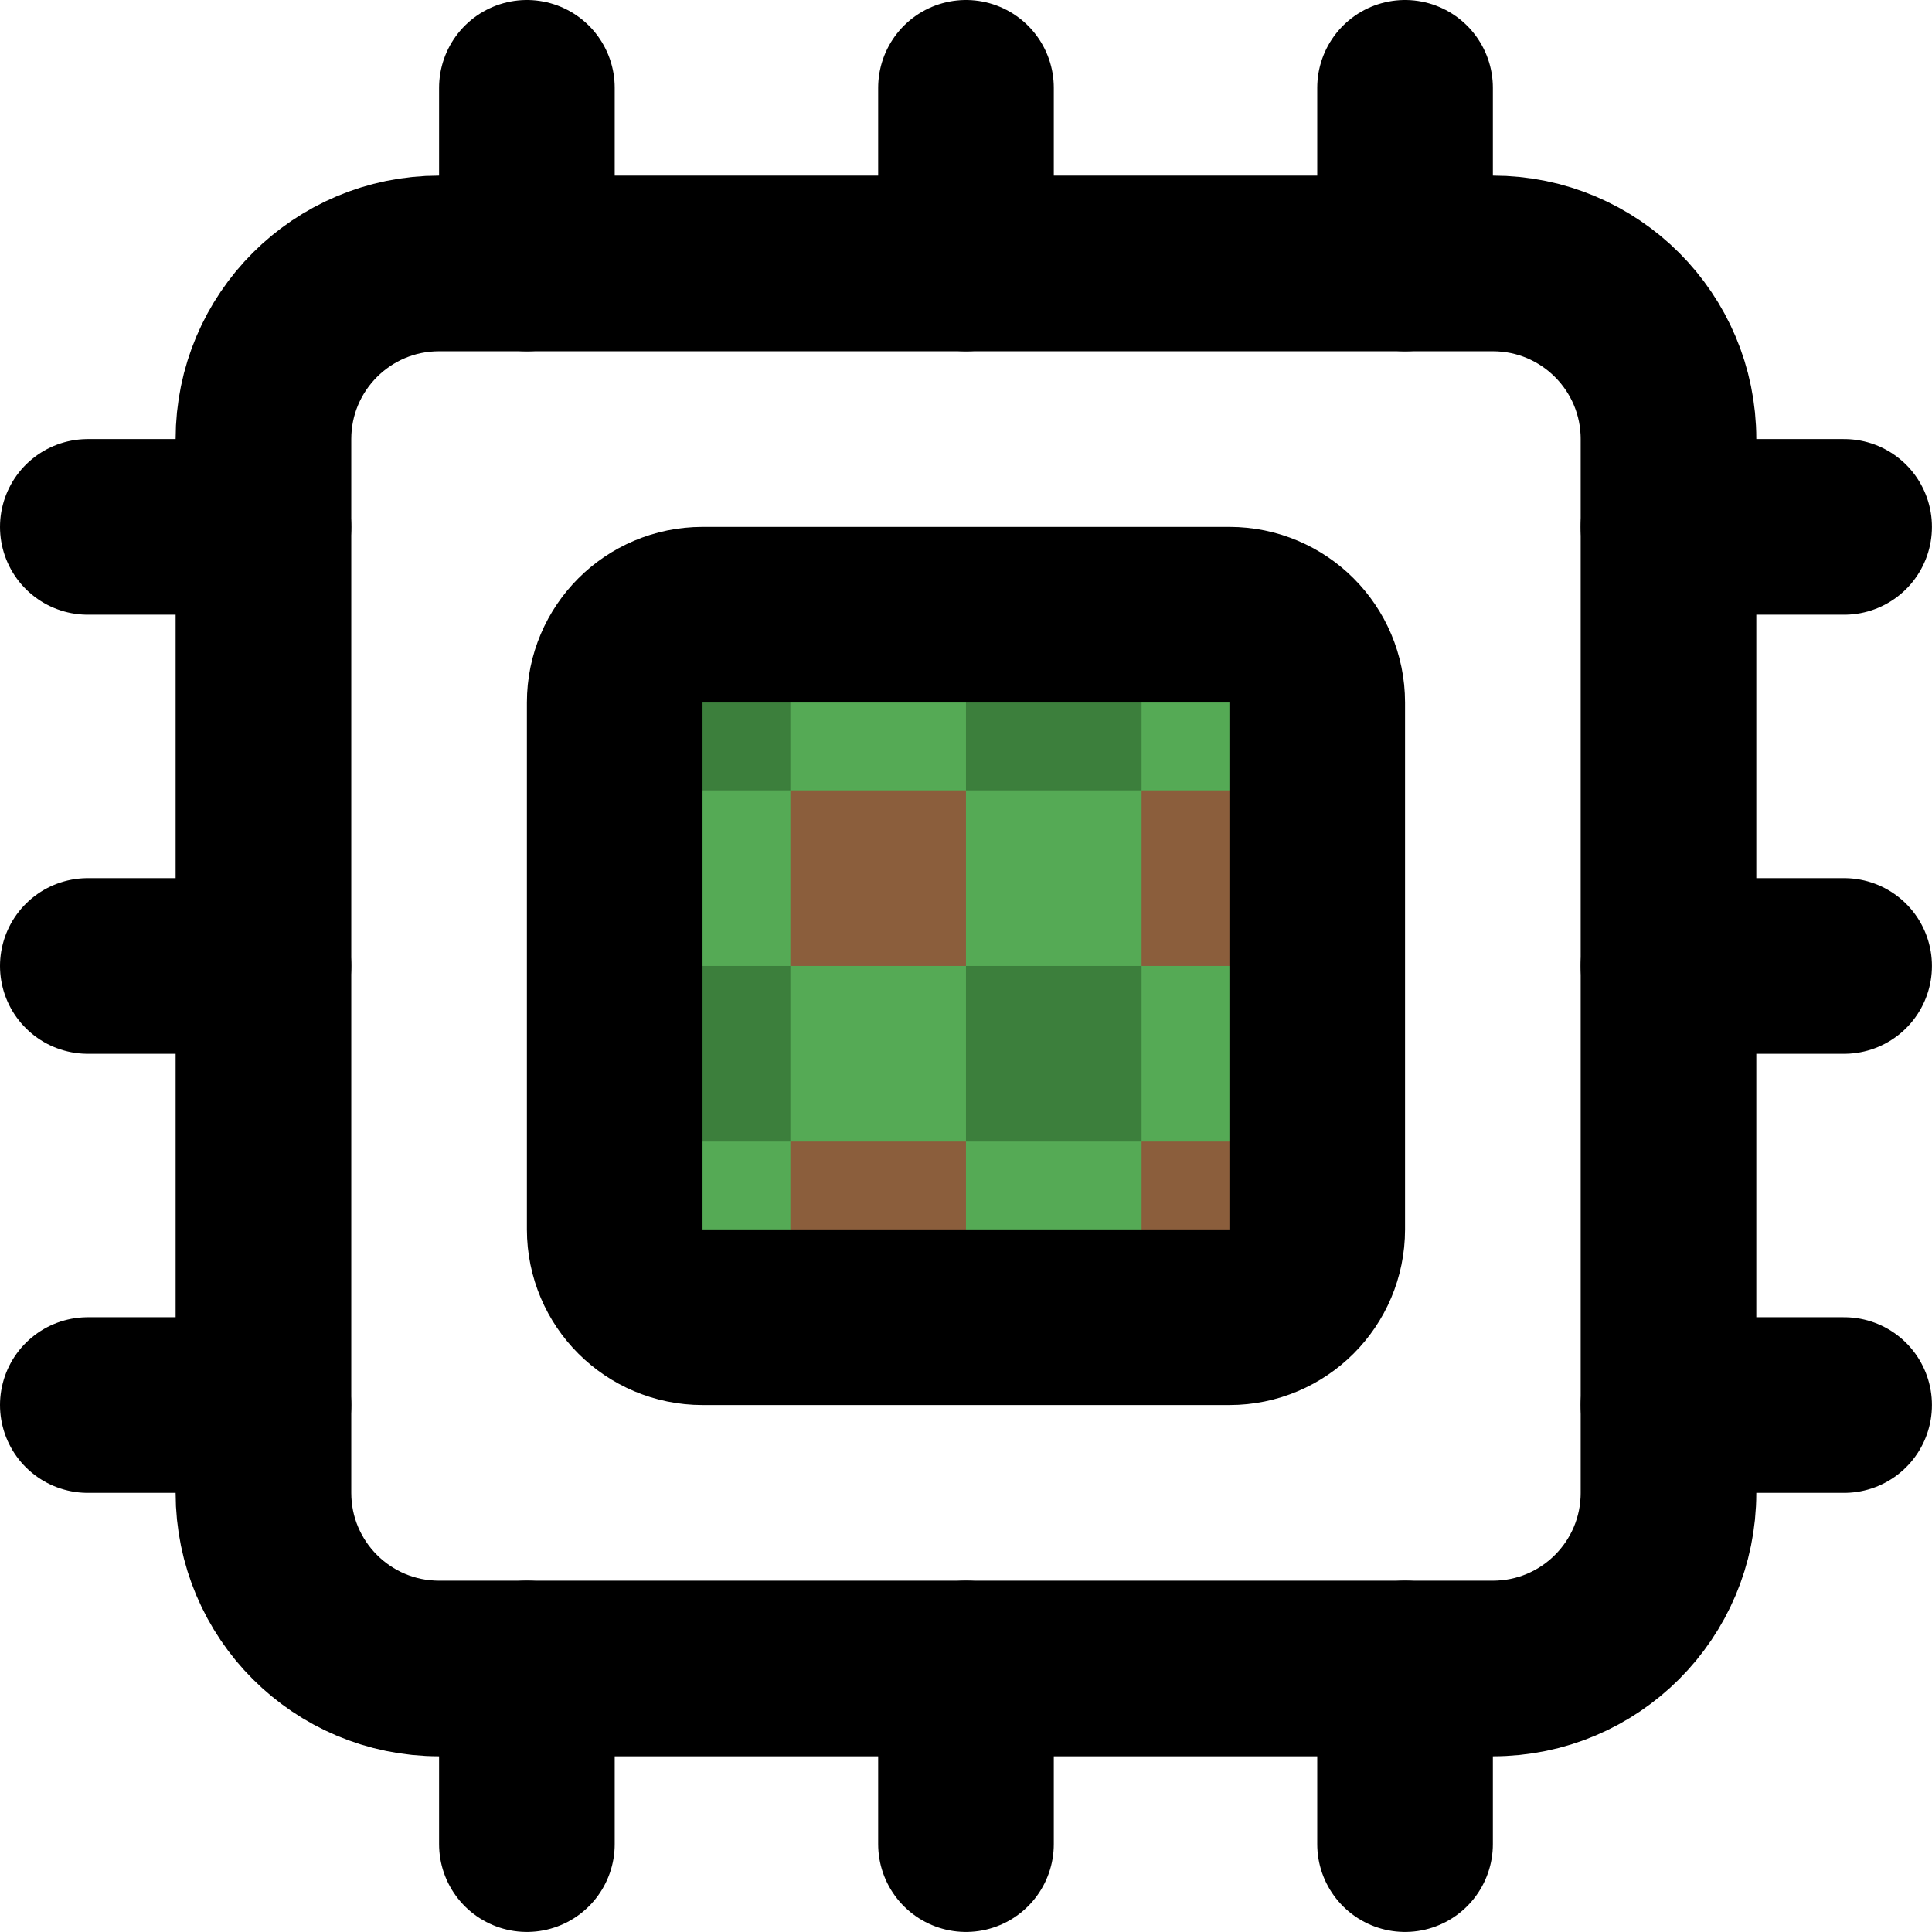
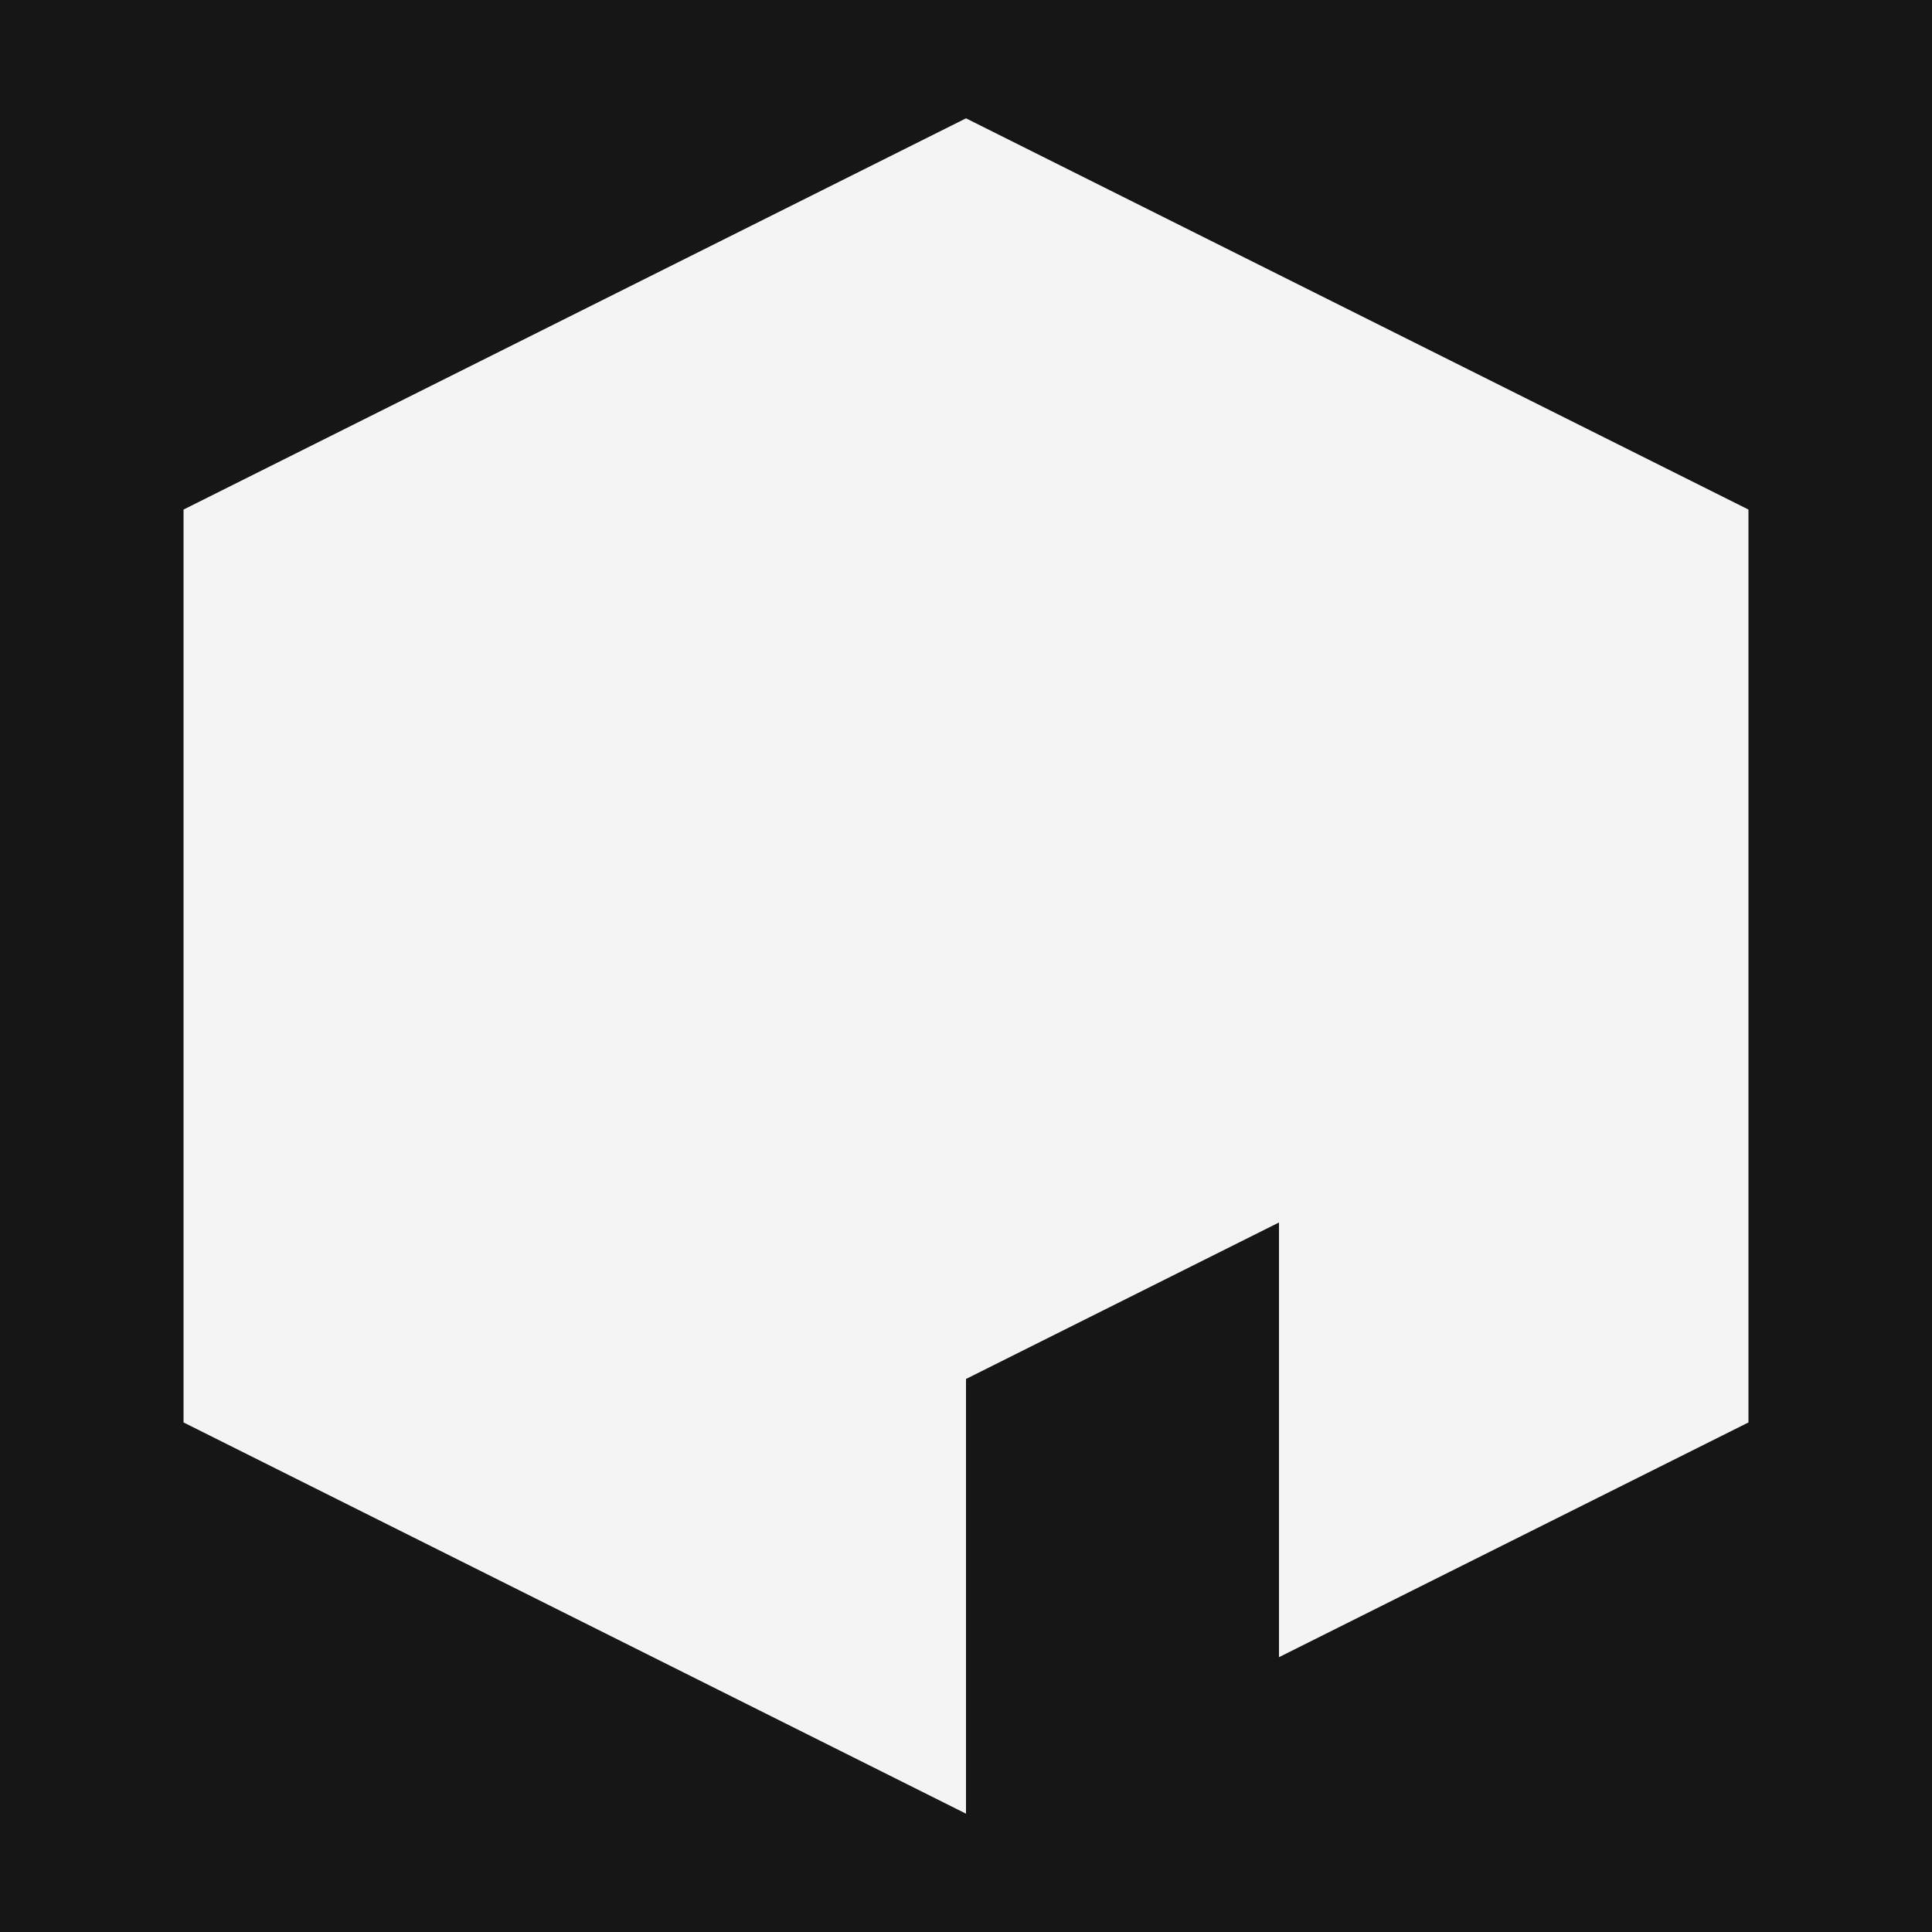
- <svg xmlns="http://www.w3.org/2000/svg" width="5.821mm" height="5.821mm" viewBox="0 0 5.821 5.821" version="1.1" id="svg1" xml:space="preserve">
-   <defs id="defs1">
-     <pattern id="a" x="8" y="8" width="4" height="4" patternUnits="userSpaceOnUse">
-       <path fill="#5a5" d="M0 0h4v4H0z" id="path1" />
-       <path fill="#3c7f3c" d="M0 0h2v2H0z" id="path2" />
-       <path fill="#8b5e3c" d="M2 2h2v2H2z" id="path3" />
-     </pattern>
-   </defs>
-   <g style="fill:none;stroke:currentColor;stroke-width:2;stroke-linecap:round;stroke-linejoin:round" id="g1" transform="matrix(0.2645833,0,0,0.2645833,-0.2645832,-0.2645918)">
-     <path d="m 12,20 v 2 M 12,2 v 2 m 5,16 v 2 M 17,2 V 4 M 2,12 H 4 M 2,17 H 4 M 2,7 h 2 m 16,5 h 2 m -2,5 h 2 M 20,7 h 2 M 7,20 v 2 M 7,2 v 2" id="path4" />
-     <rect x="4" y="4" width="16" height="16" rx="2" id="rect4" />
-     <rect x="8" y="8" width="8" height="8" rx="1" fill="url(#a)" id="rect5" />
+ <svg xmlns="http://www.w3.org/2000/svg" viewBox="0 0 100 100">
+   <rect width="100" height="100" fill="#161616" />
+   <g transform="translate(9.5 6.125)">
+     <path id="_05_lower_cut" data-name="05 lower cut" d="M40.5 0 L81 20.25 L81 67.5 L56.7 79.65 L56.7 57.15 L40.5 65.25 L40.5 87.75 L0 67.5 L0 20.25 Z" fill="#f4f4f4" />
  </g>
</svg>
